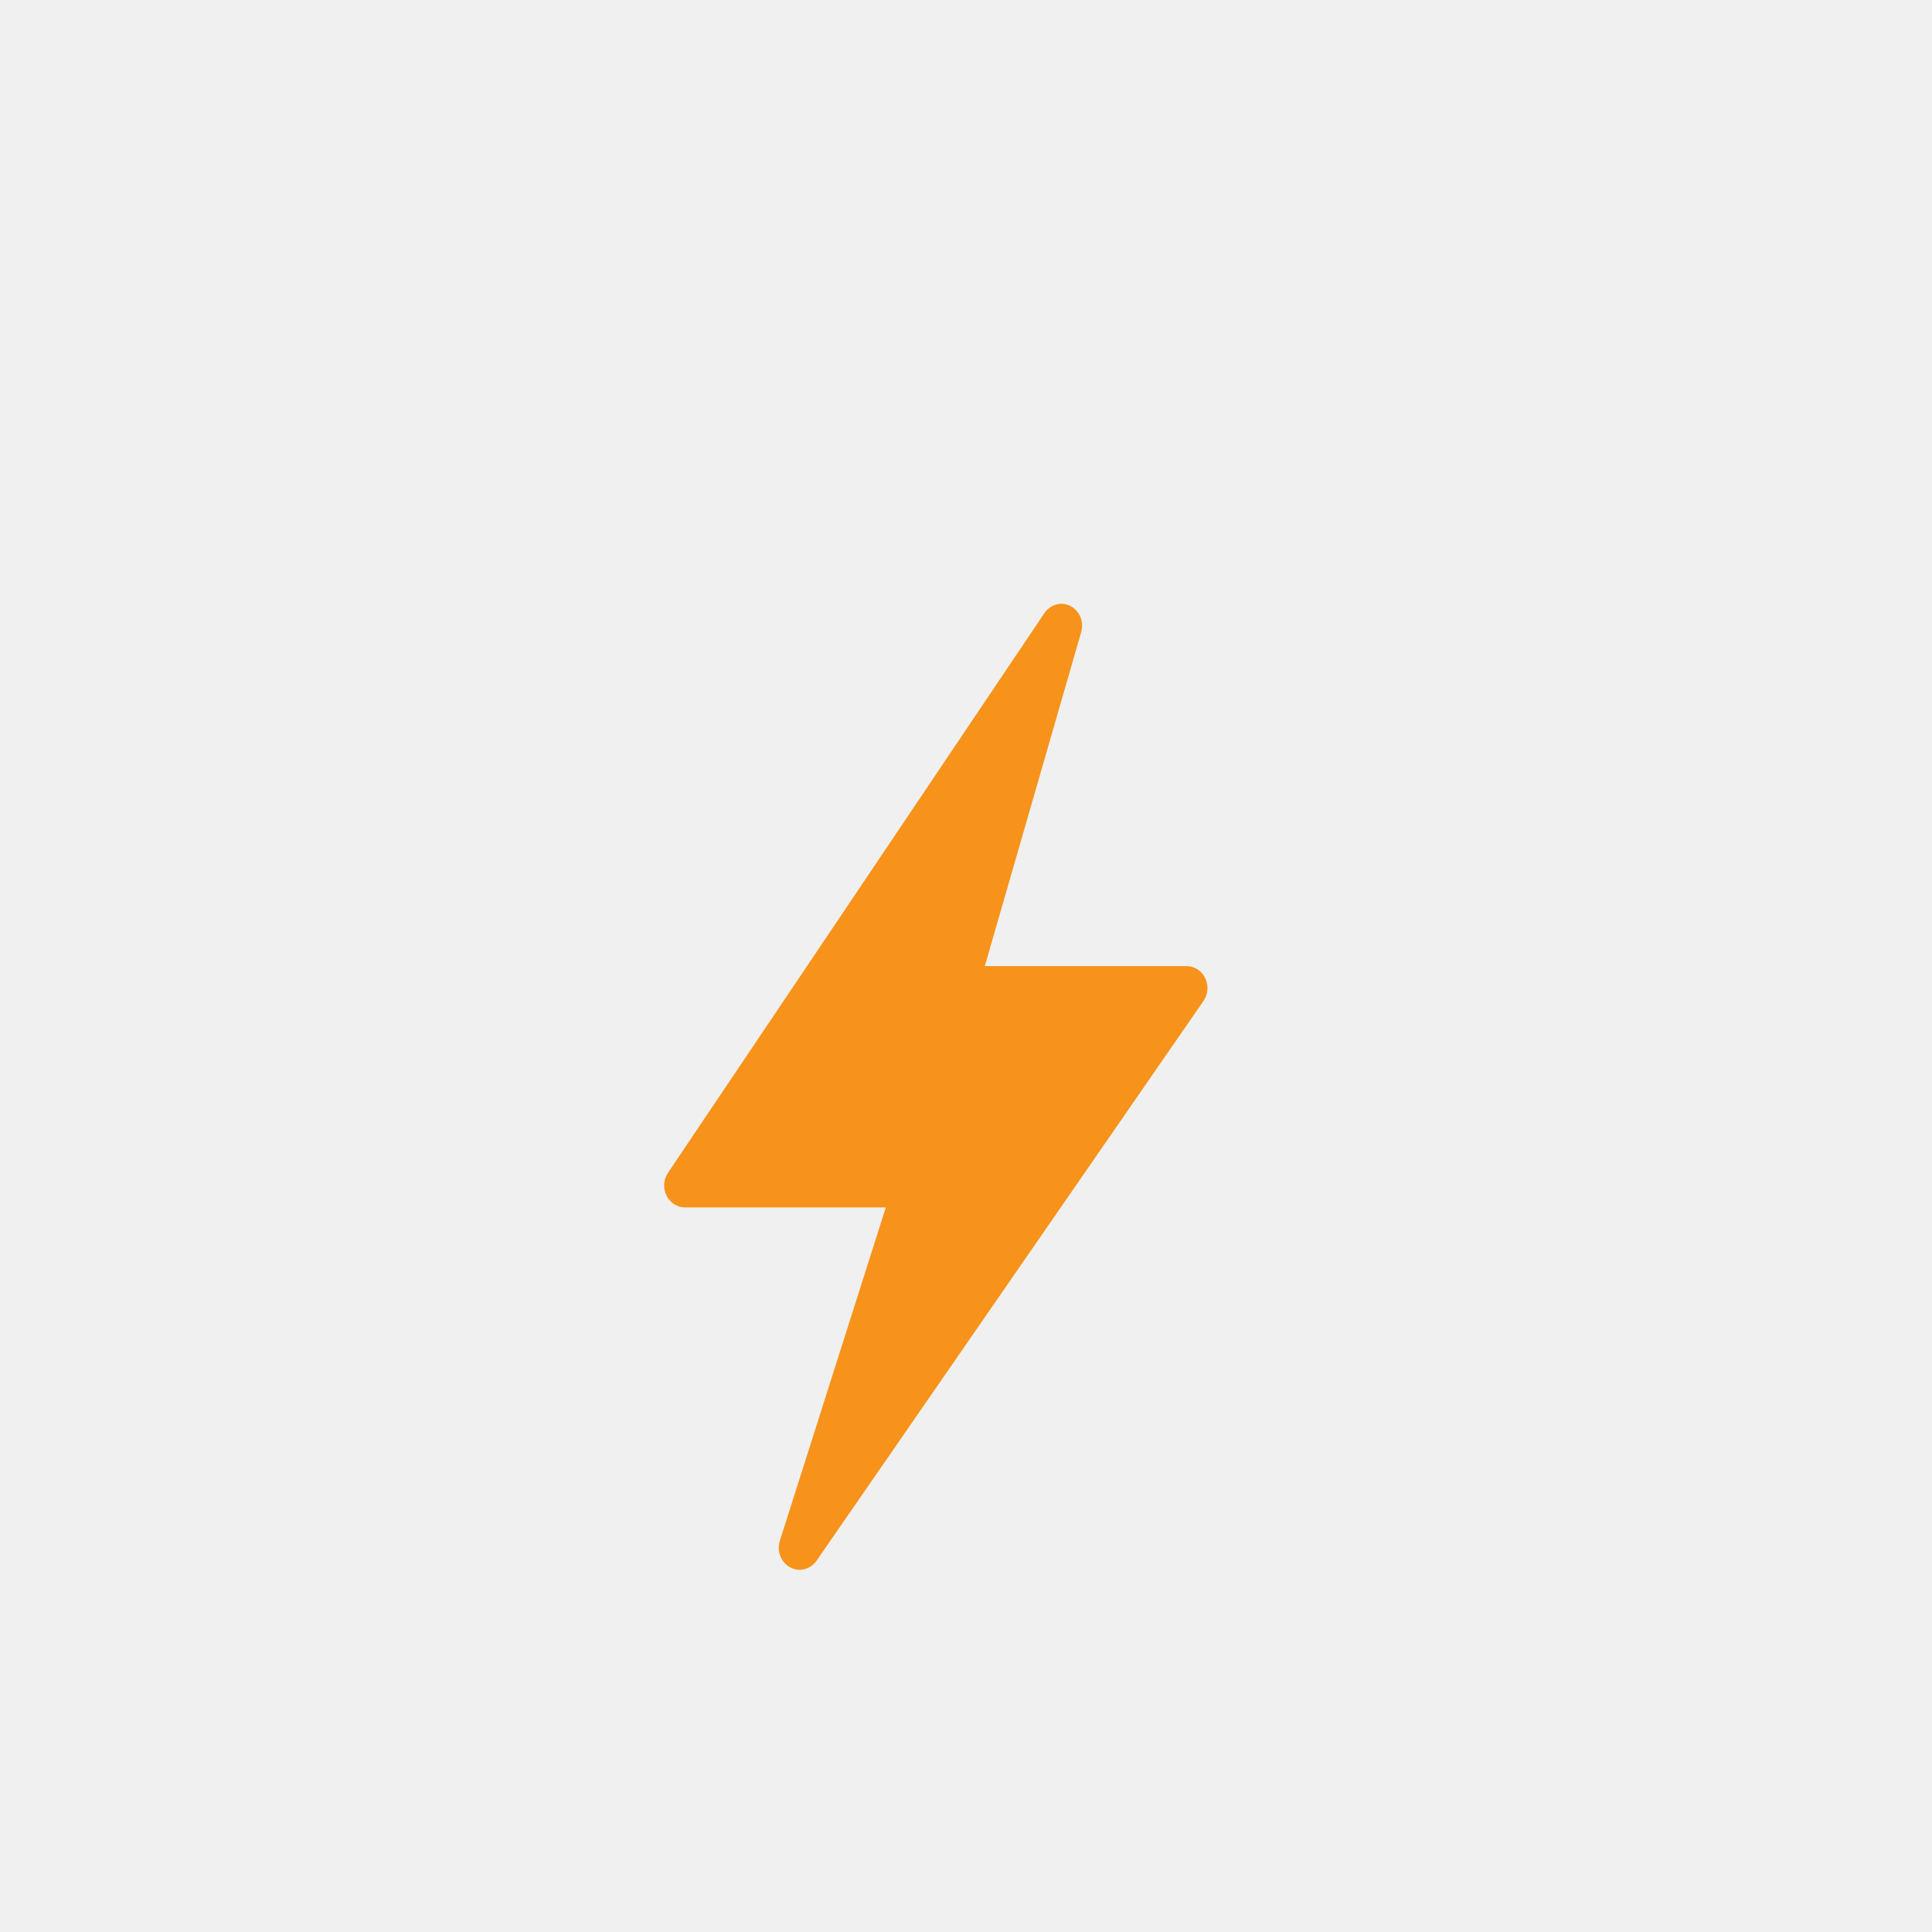
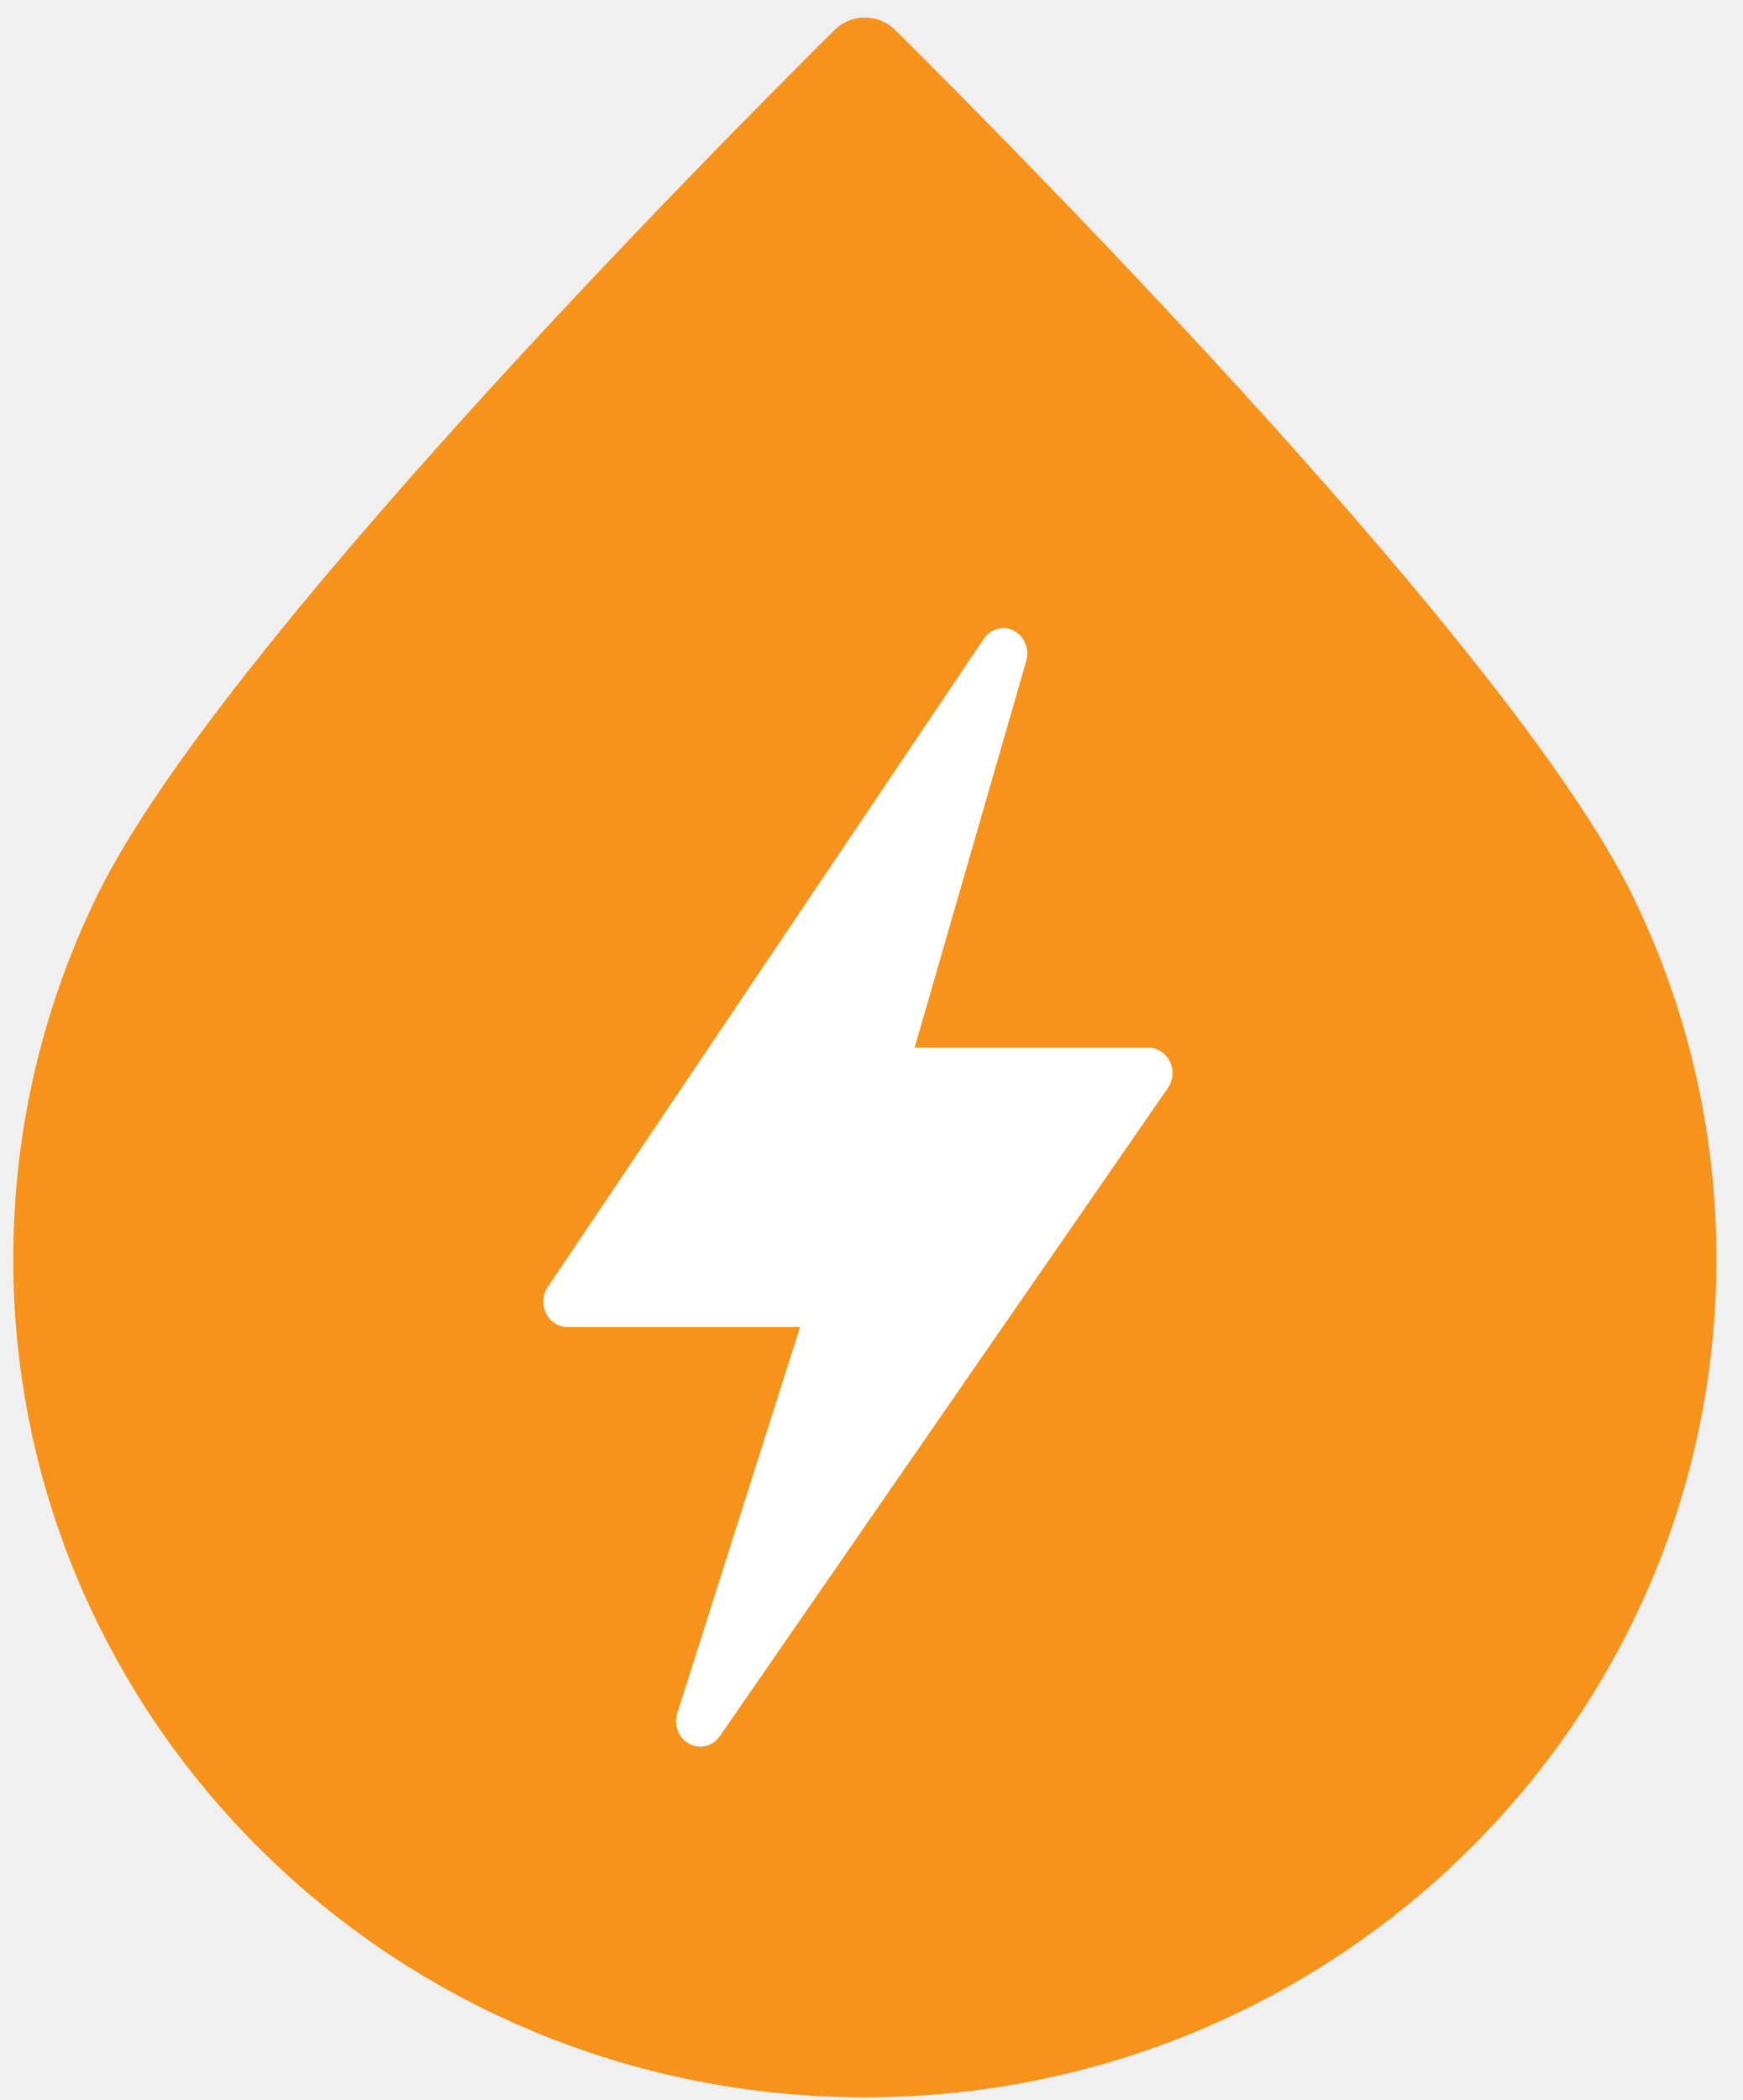
- <svg xmlns="http://www.w3.org/2000/svg" width="48" height="48" viewBox="0 0 48 48" fill="none">
-   <path d="M26.35 15C26.331 15.002 26.312 15.005 26.293 15.009C26.223 15.02 26.156 15.046 26.096 15.086C26.036 15.125 25.984 15.177 25.944 15.239L16.596 29.138C16.541 29.22 16.508 29.315 16.501 29.415C16.495 29.515 16.514 29.614 16.558 29.703C16.601 29.792 16.667 29.866 16.748 29.918C16.829 29.97 16.922 29.998 17.017 29.998H22.008L19.379 38.268C19.336 38.393 19.337 38.53 19.384 38.654C19.43 38.778 19.517 38.879 19.63 38.94C19.742 39.001 19.872 39.016 19.995 38.983C20.118 38.95 20.225 38.872 20.296 38.762L29.904 24.863C29.959 24.781 29.992 24.686 29.999 24.586C30.005 24.486 29.986 24.387 29.942 24.298C29.899 24.209 29.833 24.135 29.752 24.083C29.671 24.031 29.578 24.003 29.483 24.003H24.467L26.861 15.707C26.886 15.624 26.891 15.536 26.877 15.451C26.863 15.365 26.829 15.285 26.779 15.216C26.729 15.146 26.664 15.091 26.589 15.053C26.515 15.016 26.433 14.998 26.35 15Z" fill="#F7931A" />
+ <svg xmlns="http://www.w3.org/2000/svg" width="39" height="47" viewBox="0 0 39 47" fill="none">
+   <path d="M38.416 28.176C38.416 38.539 29.883 46.94 19.356 46.94C8.83 46.94 0.297 38.539 0.297 28.176C0.297 25.245 0.98 22.471 2.197 19.999C4.873 14.567 15.806 3.523 18.668 0.68C19.053 0.297 19.66 0.297 20.045 0.68C22.907 3.523 33.84 14.567 36.516 19.999C37.733 22.471 38.416 25.245 38.416 28.176Z" fill="#F7931A" />
+   <path d="M22.435 14.057C22.415 14.059 22.395 14.062 22.375 14.066C22.302 14.078 22.233 14.105 22.17 14.146C22.107 14.188 22.053 14.242 22.012 14.306L12.26 28.804C12.203 28.889 12.168 28.989 12.162 29.093C12.155 29.197 12.175 29.301 12.22 29.393C12.266 29.486 12.334 29.564 12.419 29.618C12.504 29.672 12.601 29.701 12.7 29.702H17.906L15.163 38.328C15.118 38.458 15.12 38.601 15.168 38.73C15.216 38.859 15.308 38.965 15.425 39.029C15.543 39.092 15.678 39.108 15.806 39.074C15.934 39.04 16.045 38.958 16.12 38.843L26.142 24.345C26.2 24.26 26.234 24.16 26.241 24.056C26.248 23.952 26.227 23.848 26.182 23.756C26.137 23.663 26.068 23.585 25.983 23.531C25.899 23.477 25.802 23.448 25.702 23.447H20.471L22.968 14.794C22.994 14.708 22.999 14.616 22.984 14.527C22.97 14.438 22.934 14.354 22.882 14.281C22.83 14.209 22.762 14.151 22.684 14.112C22.607 14.073 22.521 14.054 22.435 14.057Z" fill="white" />
</svg>
